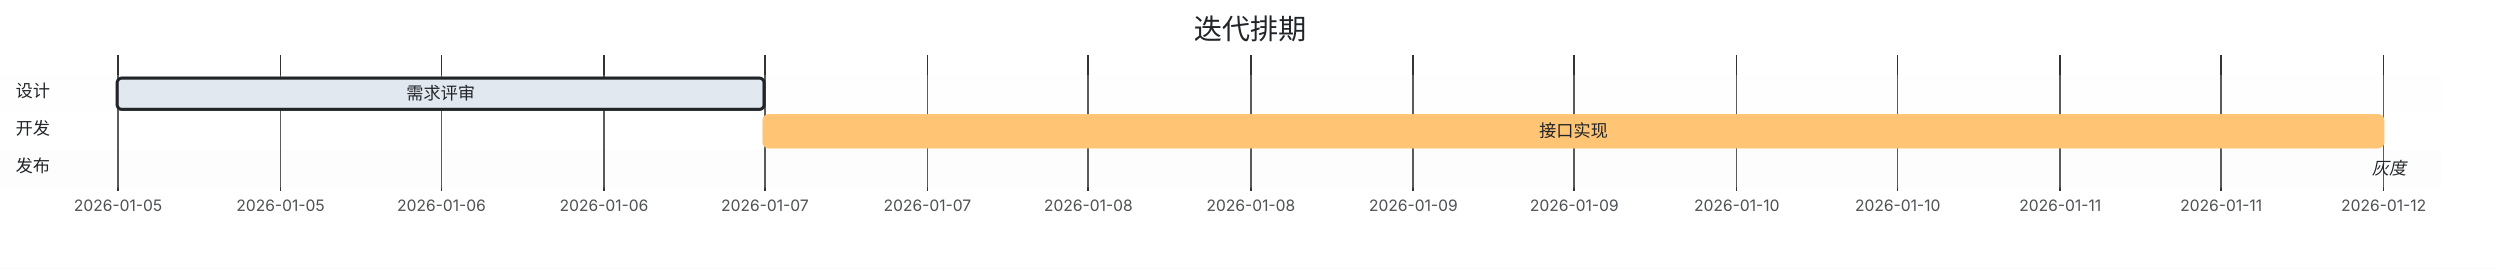
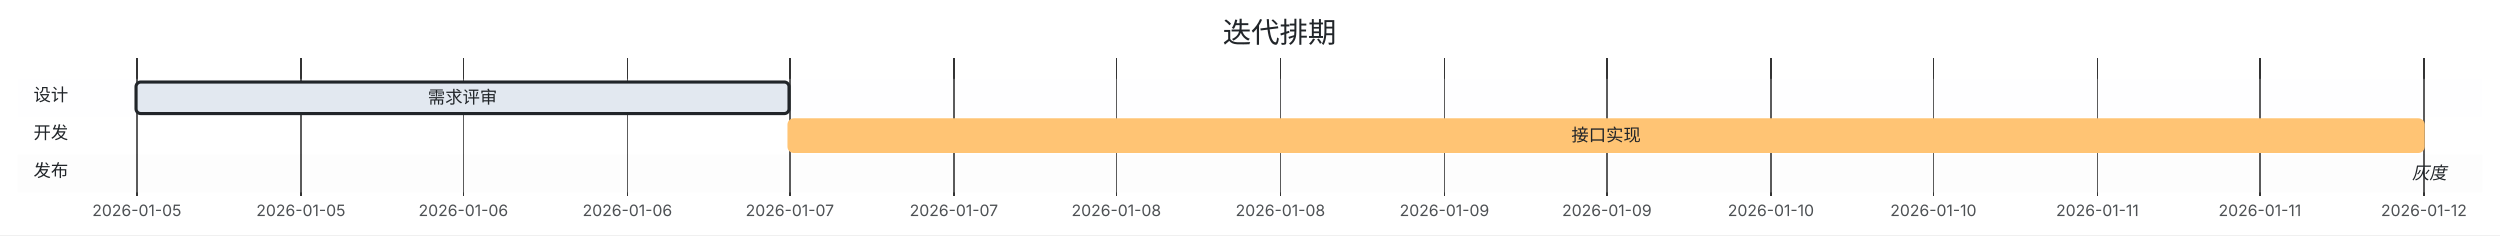
- <svg xmlns="http://www.w3.org/2000/svg" id="fig1437712809" width="1600" viewBox="0 0 1600 172" role="graphics-document document" aria-roledescription="gantt" height="172">
-   <rect id="fig-background" x="0" y="0" width="1600" height="172" fill="#FFFFFF" />
-   <style>#fig1437712809{font-family:system-ui,-apple-system,"Noto Sans SC","PingFang SC",sans-serif;font-size:14px;fill:#212529;}@keyframes edge-animation-frame{from{stroke-dashoffset:0;}}@keyframes dash{to{stroke-dashoffset:0;}}#fig1437712809 .edge-animation-slow{stroke-dasharray:9,5!important;stroke-dashoffset:900;animation:dash 50s linear infinite;stroke-linecap:round;}#fig1437712809 .edge-animation-fast{stroke-dasharray:9,5!important;stroke-dashoffset:900;animation:dash 20s linear infinite;stroke-linecap:round;}#fig1437712809 .error-icon{fill:#F8FBFF;}#fig1437712809 .error-text{fill:#070400;stroke:#070400;}#fig1437712809 .edge-thickness-normal{stroke-width:1px;}#fig1437712809 .edge-thickness-thick{stroke-width:3.5px;}#fig1437712809 .edge-pattern-solid{stroke-dasharray:0;}#fig1437712809 .edge-thickness-invisible{stroke-width:0;fill:none;}#fig1437712809 .edge-pattern-dashed{stroke-dasharray:3;}#fig1437712809 .edge-pattern-dotted{stroke-dasharray:2;}#fig1437712809 .marker{fill:#6B7280;stroke:#6B7280;}#fig1437712809 .marker.cross{stroke:#6B7280;}#fig1437712809 svg{font-family:system-ui,-apple-system,"Noto Sans SC","PingFang SC",sans-serif;font-size:14px;}#fig1437712809 p{margin:0;}#fig1437712809 .mermaid-main-font{font-family:system-ui,-apple-system,"Noto Sans SC","PingFang SC",sans-serif;}#fig1437712809 .exclude-range{fill:#eeeeee;}#fig1437712809 .section{stroke:none;opacity:0.2;}#fig1437712809 .section0{fill:#F8FBFF;}#fig1437712809 .section2{fill:#F3F3F4;}#fig1437712809 .section1,#fig1437712809 .section3{fill:#FFFFFF;opacity:0.2;}#fig1437712809 .sectionTitle0{fill:#212529;}#fig1437712809 .sectionTitle1{fill:#212529;}#fig1437712809 .sectionTitle2{fill:#212529;}#fig1437712809 .sectionTitle3{fill:#212529;}#fig1437712809 .sectionTitle{text-anchor:start;font-family:system-ui,-apple-system,"Noto Sans SC","PingFang SC",sans-serif;}#fig1437712809 .grid .tick{stroke:#F3F3F4;opacity:0.8;shape-rendering:crispEdges;}#fig1437712809 .grid .tick text{font-family:system-ui,-apple-system,"Noto Sans SC","PingFang SC",sans-serif;fill:#212529;}#fig1437712809 .grid path{stroke-width:0;}#fig1437712809 .today{fill:none;stroke:#F87171;stroke-width:2px;}#fig1437712809 .task{stroke-width:2;}#fig1437712809 .taskText{text-anchor:middle;font-family:system-ui,-apple-system,"Noto Sans SC","PingFang SC",sans-serif;}#fig1437712809 .taskTextOutsideRight{fill:#212529;text-anchor:start;font-family:system-ui,-apple-system,"Noto Sans SC","PingFang SC",sans-serif;}#fig1437712809 .taskTextOutsideLeft{fill:#212529;text-anchor:end;}#fig1437712809 .task.clickable{cursor:pointer;}#fig1437712809 .taskText.clickable{cursor:pointer;fill:#003163!important;font-weight:bold;}#fig1437712809 .taskTextOutsideLeft.clickable{cursor:pointer;fill:#003163!important;font-weight:bold;}#fig1437712809 .taskTextOutsideRight.clickable{cursor:pointer;fill:#003163!important;font-weight:bold;}#fig1437712809 .taskText0,#fig1437712809 .taskText1,#fig1437712809 .taskText2,#fig1437712809 .taskText3{fill:#212529;}#fig1437712809 .task0,#fig1437712809 .task1,#fig1437712809 .task2,#fig1437712809 .task3{fill:#84D0EF;stroke:#84D0EF;}#fig1437712809 .taskTextOutside0,#fig1437712809 .taskTextOutside2{fill:#212529;}#fig1437712809 .taskTextOutside1,#fig1437712809 .taskTextOutside3{fill:#212529;}#fig1437712809 .active0,#fig1437712809 .active1,#fig1437712809 .active2,#fig1437712809 .active3{fill:#FFC474;stroke:#FFC474;}#fig1437712809 .activeText0,#fig1437712809 .activeText1,#fig1437712809 .activeText2,#fig1437712809 .activeText3{fill:#212529!important;}#fig1437712809 .done0,#fig1437712809 .done1,#fig1437712809 .done2,#fig1437712809 .done3{stroke:#212529;fill:#E2E8F0;stroke-width:2;}#fig1437712809 .doneText0,#fig1437712809 .doneText1,#fig1437712809 .doneText2,#fig1437712809 .doneText3{fill:#212529!important;}#fig1437712809 .doneText0.taskTextOutsideLeft,#fig1437712809 .doneText0.taskTextOutsideRight,#fig1437712809 .doneText1.taskTextOutsideLeft,#fig1437712809 .doneText1.taskTextOutsideRight,#fig1437712809 .doneText2.taskTextOutsideLeft,#fig1437712809 .doneText2.taskTextOutsideRight,#fig1437712809 .doneText3.taskTextOutsideLeft,#fig1437712809 .doneText3.taskTextOutsideRight{fill:#212529!important;}#fig1437712809 .crit0,#fig1437712809 .crit1,#fig1437712809 .crit2,#fig1437712809 .crit3{stroke:#F87171;fill:#F87171;stroke-width:2;}#fig1437712809 .activeCrit0,#fig1437712809 .activeCrit1,#fig1437712809 .activeCrit2,#fig1437712809 .activeCrit3{stroke:#F87171;fill:#FFC474;stroke-width:2;}#fig1437712809 .doneCrit0,#fig1437712809 .doneCrit1,#fig1437712809 .doneCrit2,#fig1437712809 .doneCrit3{stroke:#F87171;fill:#E2E8F0;stroke-width:2;cursor:pointer;shape-rendering:crispEdges;}#fig1437712809 .milestone{transform:rotate(45deg) scale(0.8,0.8);}#fig1437712809 .milestoneText{font-style:italic;}#fig1437712809 .doneCritText0,#fig1437712809 .doneCritText1,#fig1437712809 .doneCritText2,#fig1437712809 .doneCritText3{fill:#212529!important;}#fig1437712809 .doneCritText0.taskTextOutsideLeft,#fig1437712809 .doneCritText0.taskTextOutsideRight,#fig1437712809 .doneCritText1.taskTextOutsideLeft,#fig1437712809 .doneCritText1.taskTextOutsideRight,#fig1437712809 .doneCritText2.taskTextOutsideLeft,#fig1437712809 .doneCritText2.taskTextOutsideRight,#fig1437712809 .doneCritText3.taskTextOutsideLeft,#fig1437712809 .doneCritText3.taskTextOutsideRight{fill:#212529!important;}#fig1437712809 .vert{stroke:navy;}#fig1437712809 .vertText{font-size:15px;text-anchor:middle;fill:navy!important;}#fig1437712809 .activeCritText0,#fig1437712809 .activeCritText1,#fig1437712809 .activeCritText2,#fig1437712809 .activeCritText3{fill:#212529!important;}#fig1437712809 .titleText{text-anchor:middle;font-size:18px;fill:#212529;font-family:system-ui,-apple-system,"Noto Sans SC","PingFang SC",sans-serif;}#fig1437712809 .node .neo-node{stroke:#84D0EF;}#fig1437712809 [data-look="neo"].node rect,#fig1437712809 [data-look="neo"].cluster rect,#fig1437712809 [data-look="neo"].node polygon{stroke:url(#fig1437712809-gradient);filter:drop-shadow( 1px 2px 2px rgba(185,185,185,1));}#fig1437712809 [data-look="neo"].swimlane.cluster rect{filter:none;}#fig1437712809 [data-look="neo"].node path{stroke:url(#fig1437712809-gradient);stroke-width:1px;}#fig1437712809 [data-look="neo"].node .outer-path{filter:drop-shadow( 1px 2px 2px rgba(185,185,185,1));}#fig1437712809 [data-look="neo"].node .neo-line path{stroke:#84D0EF;filter:none;}#fig1437712809 [data-look="neo"].node circle{stroke:url(#fig1437712809-gradient);filter:drop-shadow( 1px 2px 2px rgba(185,185,185,1));}#fig1437712809 [data-look="neo"].node circle .state-start{fill:#000000;}#fig1437712809 [data-look="neo"].icon-shape .icon{fill:url(#fig1437712809-gradient);filter:drop-shadow( 1px 2px 2px rgba(185,185,185,1));}#fig1437712809 [data-look="neo"].icon-shape .icon-neo path{stroke:url(#fig1437712809-gradient);filter:drop-shadow( 1px 2px 2px rgba(185,185,185,1));}#fig1437712809 :root{--mermaid-font-family:"trebuchet ms",verdana,arial,sans-serif;}
+ <svg xmlns="http://www.w3.org/2000/svg" id="fig90350244" width="1585" viewBox="-11.25 -2 1585 149" role="graphics-document document" aria-roledescription="gantt" height="149">
+   <rect id="fig-background" x="-11.25" y="-2" width="1585" height="149" fill="#FFFFFF" />
+   <style>#fig90350244{font-family:system-ui,-apple-system,"Noto Sans SC","PingFang SC",sans-serif;font-size:14px;fill:#212529;}@keyframes edge-animation-frame{from{stroke-dashoffset:0;}}@keyframes dash{to{stroke-dashoffset:0;}}#fig90350244 .edge-animation-slow{stroke-dasharray:9,5!important;stroke-dashoffset:900;animation:dash 50s linear infinite;stroke-linecap:round;}#fig90350244 .edge-animation-fast{stroke-dasharray:9,5!important;stroke-dashoffset:900;animation:dash 20s linear infinite;stroke-linecap:round;}#fig90350244 .error-icon{fill:#F8FBFF;}#fig90350244 .error-text{fill:#070400;stroke:#070400;}#fig90350244 .edge-thickness-normal{stroke-width:1px;}#fig90350244 .edge-thickness-thick{stroke-width:3.5px;}#fig90350244 .edge-pattern-solid{stroke-dasharray:0;}#fig90350244 .edge-thickness-invisible{stroke-width:0;fill:none;}#fig90350244 .edge-pattern-dashed{stroke-dasharray:3;}#fig90350244 .edge-pattern-dotted{stroke-dasharray:2;}#fig90350244 .marker{fill:#6B7280;stroke:#6B7280;}#fig90350244 .marker.cross{stroke:#6B7280;}#fig90350244 svg{font-family:system-ui,-apple-system,"Noto Sans SC","PingFang SC",sans-serif;font-size:14px;}#fig90350244 p{margin:0;}#fig90350244 .mermaid-main-font{font-family:system-ui,-apple-system,"Noto Sans SC","PingFang SC",sans-serif;}#fig90350244 .exclude-range{fill:#eeeeee;}#fig90350244 .section{stroke:none;opacity:0.2;}#fig90350244 .section0{fill:#F8FBFF;}#fig90350244 .section2{fill:#F3F3F4;}#fig90350244 .section1,#fig90350244 .section3{fill:#FFFFFF;opacity:0.2;}#fig90350244 .sectionTitle0{fill:#212529;}#fig90350244 .sectionTitle1{fill:#212529;}#fig90350244 .sectionTitle2{fill:#212529;}#fig90350244 .sectionTitle3{fill:#212529;}#fig90350244 .sectionTitle{text-anchor:start;font-family:system-ui,-apple-system,"Noto Sans SC","PingFang SC",sans-serif;}#fig90350244 .grid .tick{stroke:#F3F3F4;opacity:0.8;shape-rendering:crispEdges;}#fig90350244 .grid .tick text{font-family:system-ui,-apple-system,"Noto Sans SC","PingFang SC",sans-serif;fill:#212529;}#fig90350244 .grid path{stroke-width:0;}#fig90350244 .today{fill:none;stroke:#F87171;stroke-width:2px;}#fig90350244 .task{stroke-width:2;}#fig90350244 .taskText{text-anchor:middle;font-family:system-ui,-apple-system,"Noto Sans SC","PingFang SC",sans-serif;}#fig90350244 .taskTextOutsideRight{fill:#212529;text-anchor:start;font-family:system-ui,-apple-system,"Noto Sans SC","PingFang SC",sans-serif;}#fig90350244 .taskTextOutsideLeft{fill:#212529;text-anchor:end;}#fig90350244 .task.clickable{cursor:pointer;}#fig90350244 .taskText.clickable{cursor:pointer;fill:#003163!important;font-weight:bold;}#fig90350244 .taskTextOutsideLeft.clickable{cursor:pointer;fill:#003163!important;font-weight:bold;}#fig90350244 .taskTextOutsideRight.clickable{cursor:pointer;fill:#003163!important;font-weight:bold;}#fig90350244 .taskText0,#fig90350244 .taskText1,#fig90350244 .taskText2,#fig90350244 .taskText3{fill:#212529;}#fig90350244 .task0,#fig90350244 .task1,#fig90350244 .task2,#fig90350244 .task3{fill:#84D0EF;stroke:#84D0EF;}#fig90350244 .taskTextOutside0,#fig90350244 .taskTextOutside2{fill:#212529;}#fig90350244 .taskTextOutside1,#fig90350244 .taskTextOutside3{fill:#212529;}#fig90350244 .active0,#fig90350244 .active1,#fig90350244 .active2,#fig90350244 .active3{fill:#FFC474;stroke:#FFC474;}#fig90350244 .activeText0,#fig90350244 .activeText1,#fig90350244 .activeText2,#fig90350244 .activeText3{fill:#212529!important;}#fig90350244 .done0,#fig90350244 .done1,#fig90350244 .done2,#fig90350244 .done3{stroke:#212529;fill:#E2E8F0;stroke-width:2;}#fig90350244 .doneText0,#fig90350244 .doneText1,#fig90350244 .doneText2,#fig90350244 .doneText3{fill:#212529!important;}#fig90350244 .doneText0.taskTextOutsideLeft,#fig90350244 .doneText0.taskTextOutsideRight,#fig90350244 .doneText1.taskTextOutsideLeft,#fig90350244 .doneText1.taskTextOutsideRight,#fig90350244 .doneText2.taskTextOutsideLeft,#fig90350244 .doneText2.taskTextOutsideRight,#fig90350244 .doneText3.taskTextOutsideLeft,#fig90350244 .doneText3.taskTextOutsideRight{fill:#212529!important;}#fig90350244 .crit0,#fig90350244 .crit1,#fig90350244 .crit2,#fig90350244 .crit3{stroke:#F87171;fill:#F87171;stroke-width:2;}#fig90350244 .activeCrit0,#fig90350244 .activeCrit1,#fig90350244 .activeCrit2,#fig90350244 .activeCrit3{stroke:#F87171;fill:#FFC474;stroke-width:2;}#fig90350244 .doneCrit0,#fig90350244 .doneCrit1,#fig90350244 .doneCrit2,#fig90350244 .doneCrit3{stroke:#F87171;fill:#E2E8F0;stroke-width:2;cursor:pointer;shape-rendering:crispEdges;}#fig90350244 .milestone{transform:rotate(45deg) scale(0.8,0.8);}#fig90350244 .milestoneText{font-style:italic;}#fig90350244 .doneCritText0,#fig90350244 .doneCritText1,#fig90350244 .doneCritText2,#fig90350244 .doneCritText3{fill:#212529!important;}#fig90350244 .doneCritText0.taskTextOutsideLeft,#fig90350244 .doneCritText0.taskTextOutsideRight,#fig90350244 .doneCritText1.taskTextOutsideLeft,#fig90350244 .doneCritText1.taskTextOutsideRight,#fig90350244 .doneCritText2.taskTextOutsideLeft,#fig90350244 .doneCritText2.taskTextOutsideRight,#fig90350244 .doneCritText3.taskTextOutsideLeft,#fig90350244 .doneCritText3.taskTextOutsideRight{fill:#212529!important;}#fig90350244 .vert{stroke:navy;}#fig90350244 .vertText{font-size:15px;text-anchor:middle;fill:navy!important;}#fig90350244 .activeCritText0,#fig90350244 .activeCritText1,#fig90350244 .activeCritText2,#fig90350244 .activeCritText3{fill:#212529!important;}#fig90350244 .titleText{text-anchor:middle;font-size:18px;fill:#212529;font-family:system-ui,-apple-system,"Noto Sans SC","PingFang SC",sans-serif;}#fig90350244 .node .neo-node{stroke:#84D0EF;}#fig90350244 [data-look="neo"].node rect,#fig90350244 [data-look="neo"].cluster rect,#fig90350244 [data-look="neo"].node polygon{stroke:url(#fig90350244-gradient);filter:drop-shadow( 1px 2px 2px rgba(185,185,185,1));}#fig90350244 [data-look="neo"].swimlane.cluster rect{filter:none;}#fig90350244 [data-look="neo"].node path{stroke:url(#fig90350244-gradient);stroke-width:1px;}#fig90350244 [data-look="neo"].node .outer-path{filter:drop-shadow( 1px 2px 2px rgba(185,185,185,1));}#fig90350244 [data-look="neo"].node .neo-line path{stroke:#84D0EF;filter:none;}#fig90350244 [data-look="neo"].node circle{stroke:url(#fig90350244-gradient);filter:drop-shadow( 1px 2px 2px rgba(185,185,185,1));}#fig90350244 [data-look="neo"].node circle .state-start{fill:#000000;}#fig90350244 [data-look="neo"].icon-shape .icon{fill:url(#fig90350244-gradient);filter:drop-shadow( 1px 2px 2px rgba(185,185,185,1));}#fig90350244 [data-look="neo"].icon-shape .icon-neo path{stroke:url(#fig90350244-gradient);filter:drop-shadow( 1px 2px 2px rgba(185,185,185,1));}#fig90350244 :root{--mermaid-font-family:"trebuchet ms",verdana,arial,sans-serif;}
.edgePaths path,.flowchart-link,path.edge-thickness-normal,path.edge-thickness-thick{fill:none!important;}.edgeLabel rect,.edgeLabel .background,.labelBkg,.edgeLabel foreignObject div{fill:none!important;opacity:0!important;background:transparent!important;}.marker path,.marker polygon{fill:#6B7280!important;stroke:#6B7280!important;}</style>
  <g />
  <g class="grid" transform="translate(75, 122)" fill="none" font-size="10" font-family="sans-serif" text-anchor="middle">
    <path class="domain" stroke="currentColor" d="M0.5,-87V0.5H1450.5V-87" />
    <g class="tick" opacity="1" transform="translate(0.5,0)">
      <line stroke="currentColor" y2="-87" />
      <text fill="#000" y="3" dy="1em" stroke="none" font-size="10" style="text-anchor: middle;">2026-01-05</text>
    </g>
    <g class="tick" opacity="1" transform="translate(104.5,0)">
      <line stroke="currentColor" y2="-87" />
      <text fill="#000" y="3" dy="1em" stroke="none" font-size="10" style="text-anchor: middle;">2026-01-05</text>
    </g>
    <g class="tick" opacity="1" transform="translate(207.5,0)">
      <line stroke="currentColor" y2="-87" />
      <text fill="#000" y="3" dy="1em" stroke="none" font-size="10" style="text-anchor: middle;">2026-01-06</text>
    </g>
    <g class="tick" opacity="1" transform="translate(311.5,0)">
      <line stroke="currentColor" y2="-87" />
      <text fill="#000" y="3" dy="1em" stroke="none" font-size="10" style="text-anchor: middle;">2026-01-06</text>
    </g>
    <g class="tick" opacity="1" transform="translate(414.5,0)">
      <line stroke="currentColor" y2="-87" />
      <text fill="#000" y="3" dy="1em" stroke="none" font-size="10" style="text-anchor: middle;">2026-01-07</text>
    </g>
    <g class="tick" opacity="1" transform="translate(518.5,0)">
      <line stroke="currentColor" y2="-87" />
      <text fill="#000" y="3" dy="1em" stroke="none" font-size="10" style="text-anchor: middle;">2026-01-07</text>
    </g>
    <g class="tick" opacity="1" transform="translate(621.5,0)">
      <line stroke="currentColor" y2="-87" />
      <text fill="#000" y="3" dy="1em" stroke="none" font-size="10" style="text-anchor: middle;">2026-01-08</text>
    </g>
    <g class="tick" opacity="1" transform="translate(725.5,0)">
      <line stroke="currentColor" y2="-87" />
      <text fill="#000" y="3" dy="1em" stroke="none" font-size="10" style="text-anchor: middle;">2026-01-08</text>
    </g>
    <g class="tick" opacity="1" transform="translate(829.5,0)">
      <line stroke="currentColor" y2="-87" />
      <text fill="#000" y="3" dy="1em" stroke="none" font-size="10" style="text-anchor: middle;">2026-01-09</text>
    </g>
    <g class="tick" opacity="1" transform="translate(932.5,0)">
      <line stroke="currentColor" y2="-87" />
      <text fill="#000" y="3" dy="1em" stroke="none" font-size="10" style="text-anchor: middle;">2026-01-09</text>
    </g>
    <g class="tick" opacity="1" transform="translate(1036.5,0)">
      <line stroke="currentColor" y2="-87" />
      <text fill="#000" y="3" dy="1em" stroke="none" font-size="10" style="text-anchor: middle;">2026-01-10</text>
    </g>
    <g class="tick" opacity="1" transform="translate(1139.5,0)">
      <line stroke="currentColor" y2="-87" />
      <text fill="#000" y="3" dy="1em" stroke="none" font-size="10" style="text-anchor: middle;">2026-01-10</text>
    </g>
    <g class="tick" opacity="1" transform="translate(1243.5,0)">
      <line stroke="currentColor" y2="-87" />
      <text fill="#000" y="3" dy="1em" stroke="none" font-size="10" style="text-anchor: middle;">2026-01-11</text>
    </g>
    <g class="tick" opacity="1" transform="translate(1346.5,0)">
      <line stroke="currentColor" y2="-87" />
      <text fill="#000" y="3" dy="1em" stroke="none" font-size="10" style="text-anchor: middle;">2026-01-11</text>
    </g>
    <g class="tick" opacity="1" transform="translate(1450.5,0)">
      <line stroke="currentColor" y2="-87" />
      <text fill="#000" y="3" dy="1em" stroke="none" font-size="10" style="text-anchor: middle;">2026-01-12</text>
    </g>
  </g>
  <g>
    <rect x="0" y="48" width="1562.5" height="24" class="section section0" />
    <rect x="0" y="72" width="1562.5" height="24" class="section section1" />
    <rect x="0" y="96" width="1562.5" height="24" class="section section2" />
  </g>
  <g>
-     <rect id="fig1437712809-a1" rx="3" ry="3" x="75" y="50" width="414" height="20" transform-origin="282px 60px" class="task done0 " />
-     <rect id="fig1437712809-a2" rx="3" ry="3" x="489" y="74" width="1036" height="20" transform-origin="1007px 84px" class="task active1 " />
-     <rect id="fig1437712809-task1" rx="3" ry="3" x="1515" y="98" width="20" height="20" transform-origin="1525px 108px" class="task milestone  task2 " />
-     <text id="fig1437712809-a1-text" font-size="11" x="282" y="63.5" text-height="20" class=" taskText taskText0  doneText0 width-45">需求评审 </text>
-     <text id="fig1437712809-a2-text" font-size="11" x="1007" y="87.5" text-height="20" class=" taskText taskText1 activeText1 width-46">接口实现 </text>
-     <text id="fig1437712809-task1-text" font-size="11" x="1540" y="111.5" text-height="20" class=" taskTextOutsideLeft taskTextOutside2  milestoneText">灰度 </text>
+     <rect id="fig90350244-a1" rx="3" ry="3" x="75" y="50" width="414" height="20" transform-origin="282px 60px" class="task done0 " />
+     <rect id="fig90350244-a2" rx="3" ry="3" x="489" y="74" width="1036" height="20" transform-origin="1007px 84px" class="task active1 " />
+     <rect id="fig90350244-task1" rx="3" ry="3" x="1515" y="98" width="20" height="20" transform-origin="1525px 108px" class="task milestone  task2 " />
+     <text id="fig90350244-a1-text" font-size="11" x="282" y="63.5" text-height="20" class=" taskText taskText0  doneText0 width-44">需求评审 </text>
+     <text id="fig90350244-a2-text" font-size="11" x="1007" y="87.5" text-height="20" class=" taskText taskText1 activeText1 width-44">接口实现 </text>
+     <text id="fig90350244-task1-text" font-size="11" x="1540" y="111.5" text-height="20" class=" taskTextOutsideLeft taskTextOutside2  milestoneText">灰度 </text>
  </g>
  <g>
    <text dy="0em" x="10" y="62" font-size="11" class="sectionTitle sectionTitle0">
      <tspan alignment-baseline="central" x="10">设计</tspan>
    </text>
    <text dy="0em" x="10" y="86" font-size="11" class="sectionTitle sectionTitle1">
      <tspan alignment-baseline="central" x="10">开发</tspan>
    </text>
    <text dy="0em" x="10" y="110" font-size="11" class="sectionTitle sectionTitle2">
      <tspan alignment-baseline="central" x="10">发布</tspan>
    </text>
  </g>
  <g class="today">
-     <line x1="57818" x2="57818" y1="25" y2="147" class="today" />
+     <line x1="57867" x2="57867" y1="25" y2="147" class="today" />
  </g>
  <text x="800" y="25" class="titleText">迭代排期</text>
</svg>
